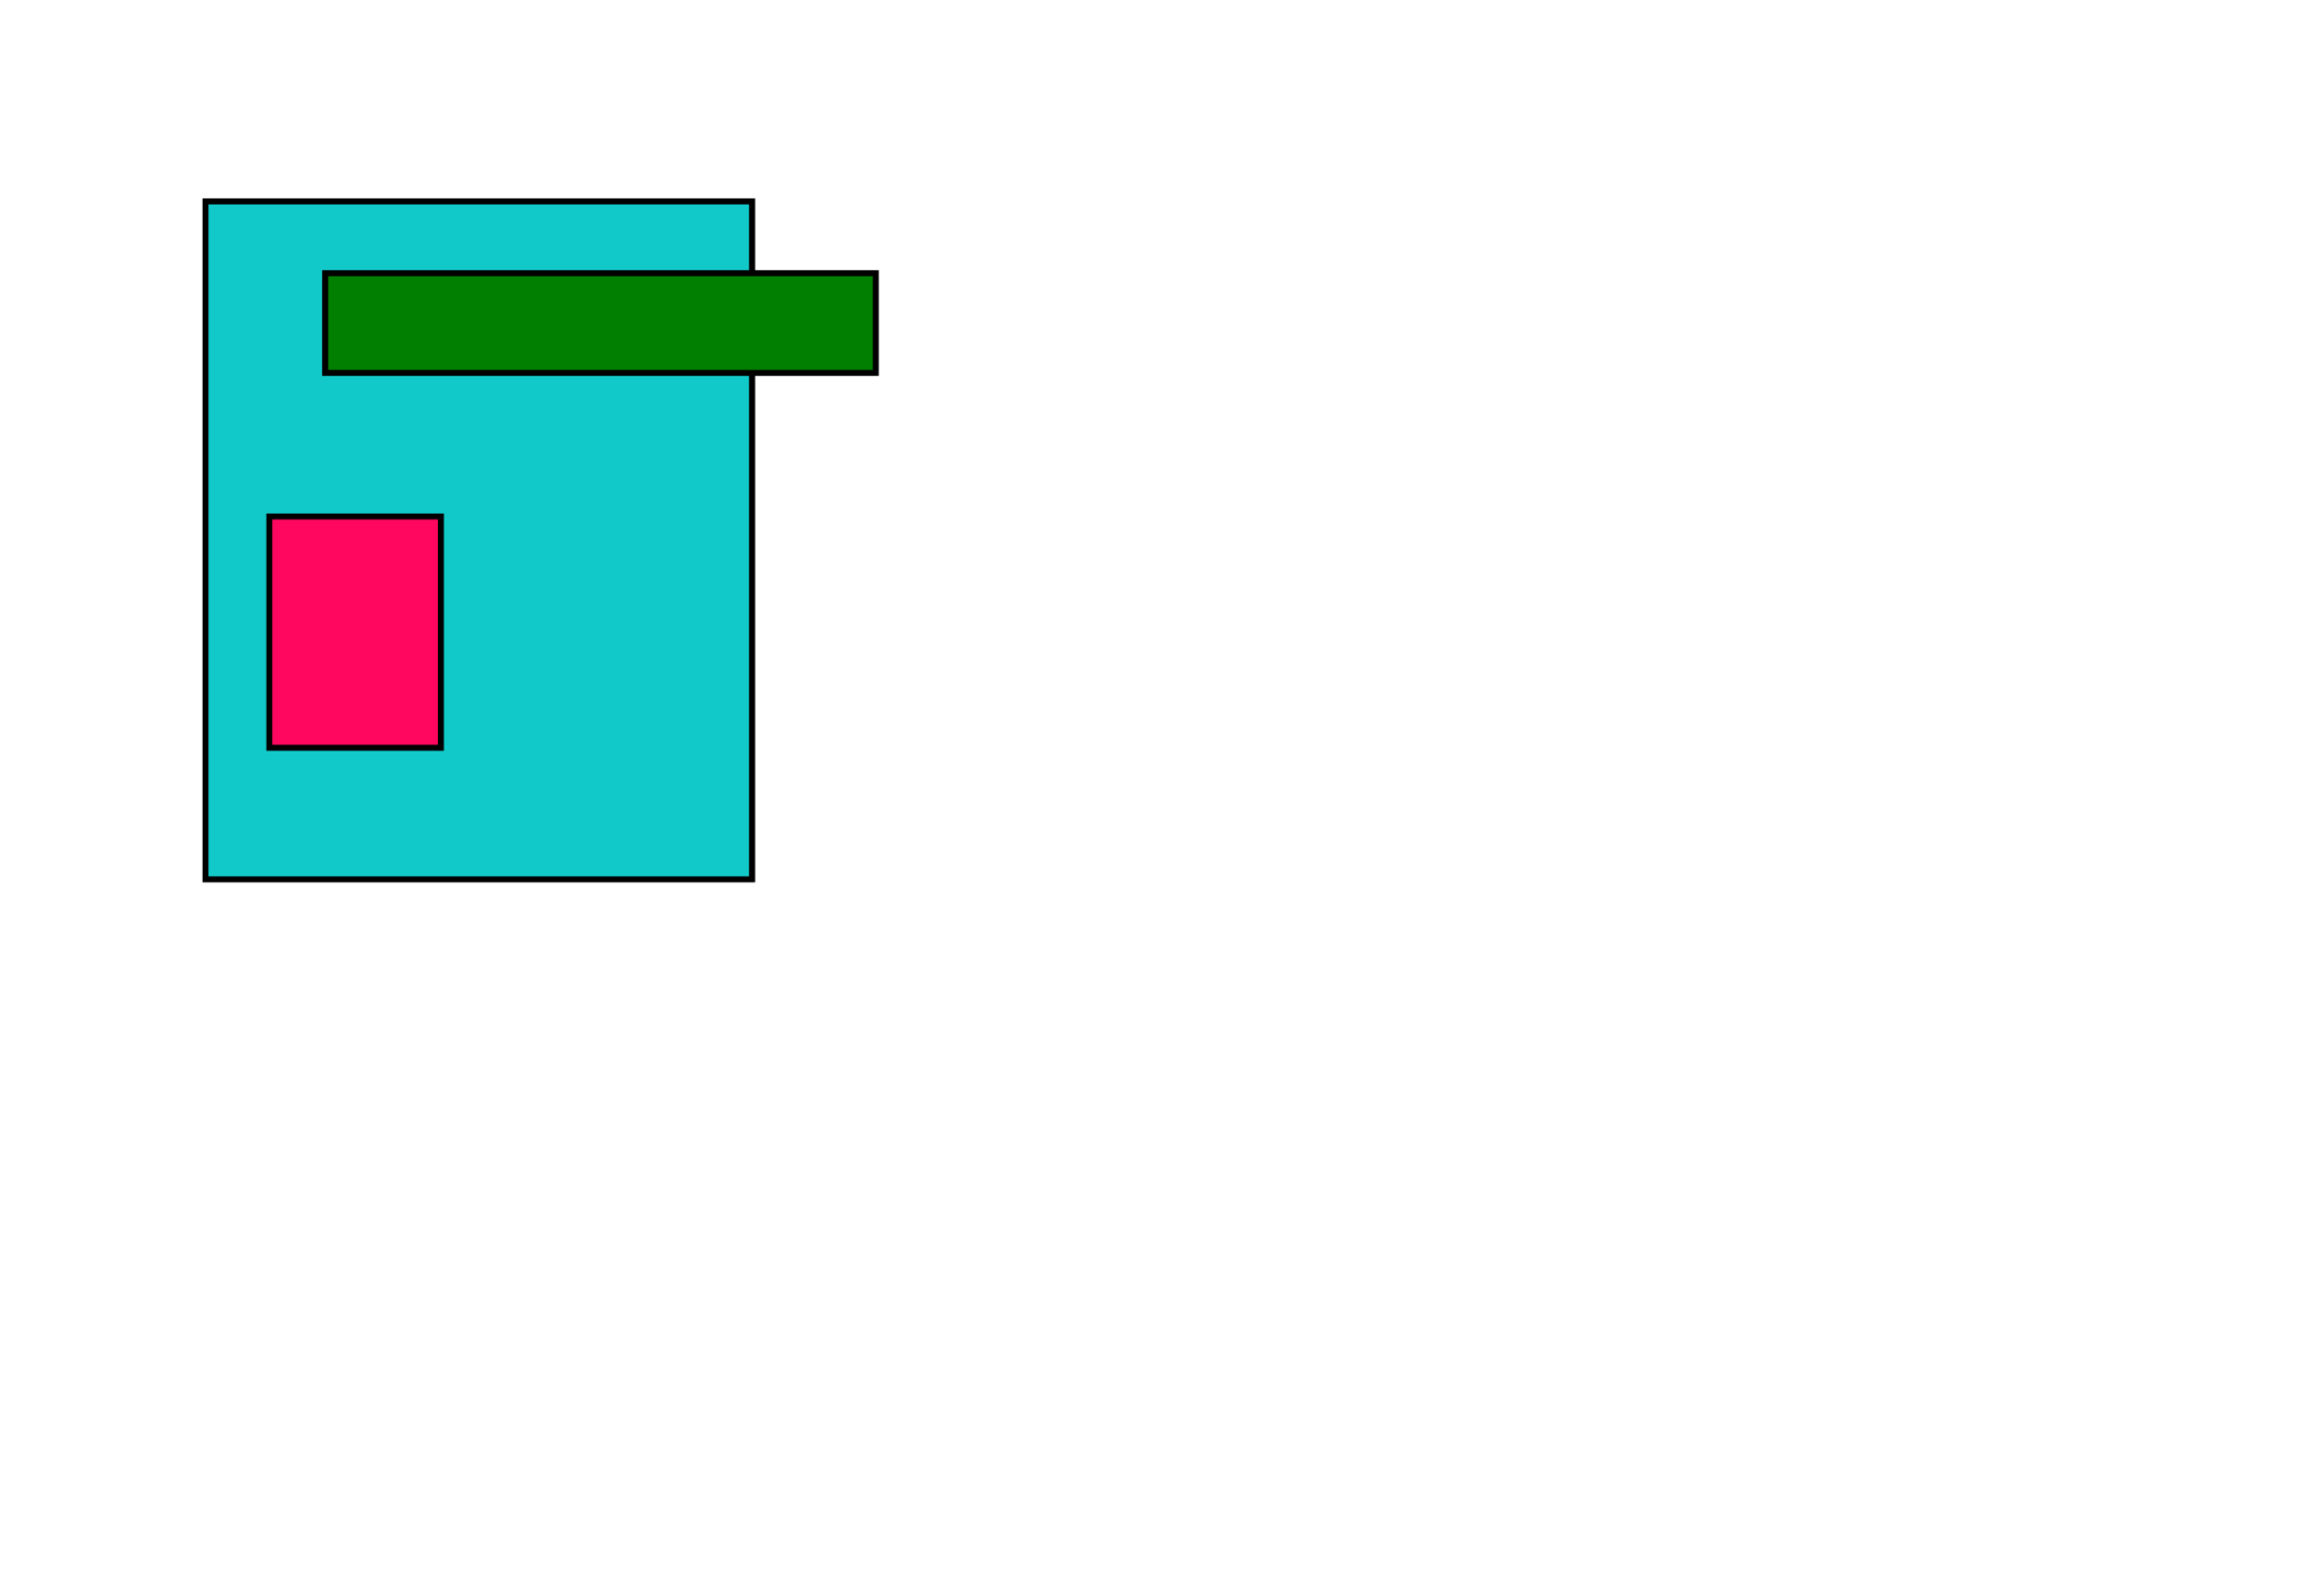
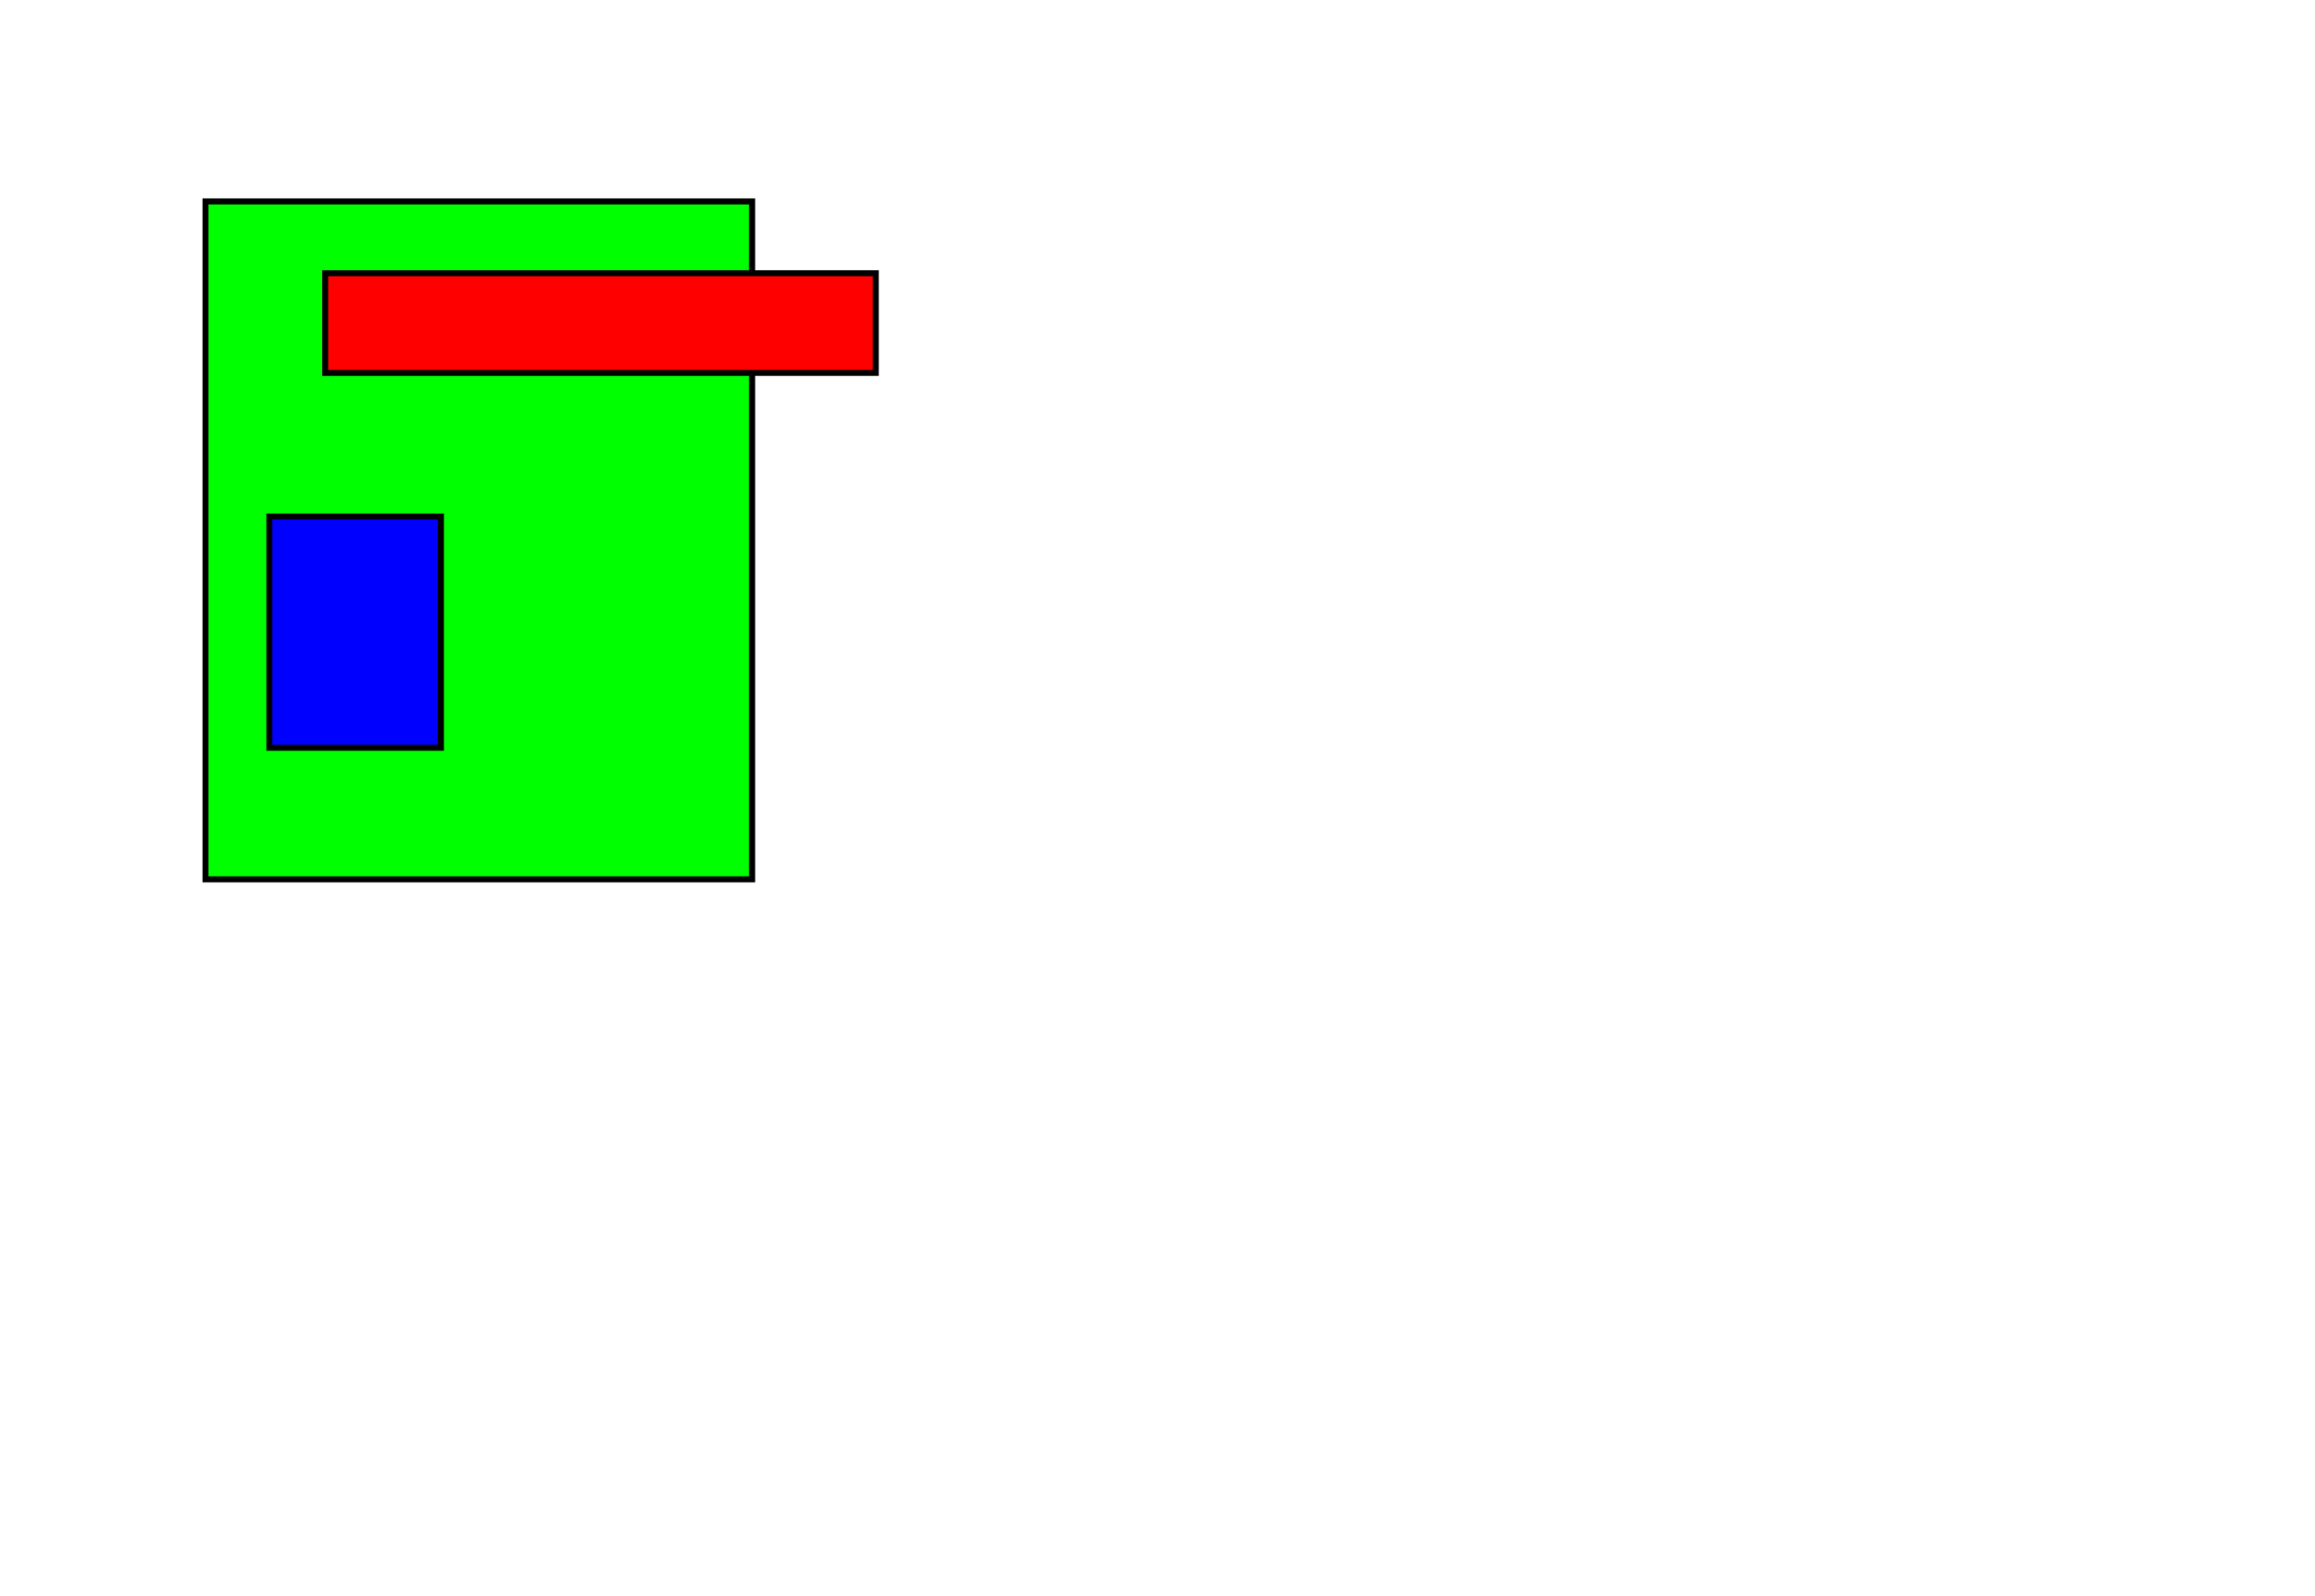
<svg xmlns="http://www.w3.org/2000/svg" width="580" height="400">
-   <rect id="svg_1" height="170" width="137" y="50.5" x="51.5" stroke-width="1.5" stroke="#000" fill="#12c9c9" />
-   <rect id="svg_2" height="58" width="43" y="129.5" x="67.5" stroke-width="1.5" stroke="#000" fill="#ff075e" />
-   <rect id="svg_3" height="25" width="138" y="68.5" x="81.5" stroke-width="1.5" stroke="#000" fill="#007f00" />
+   <rect id="svg_1" height="170" width="137" y="50.5" x="51.5" stroke-width="1.5" stroke="#000" fill="#00ff00" />
+   <rect id="svg_2" height="58" width="43" y="129.5" x="67.5" stroke-width="1.5" stroke="#000" fill="#0000ff" />
+   <rect id="svg_3" height="25" width="138" y="68.5" x="81.5" stroke-width="1.5" stroke="#000" fill="#ff0000" />
</svg>
